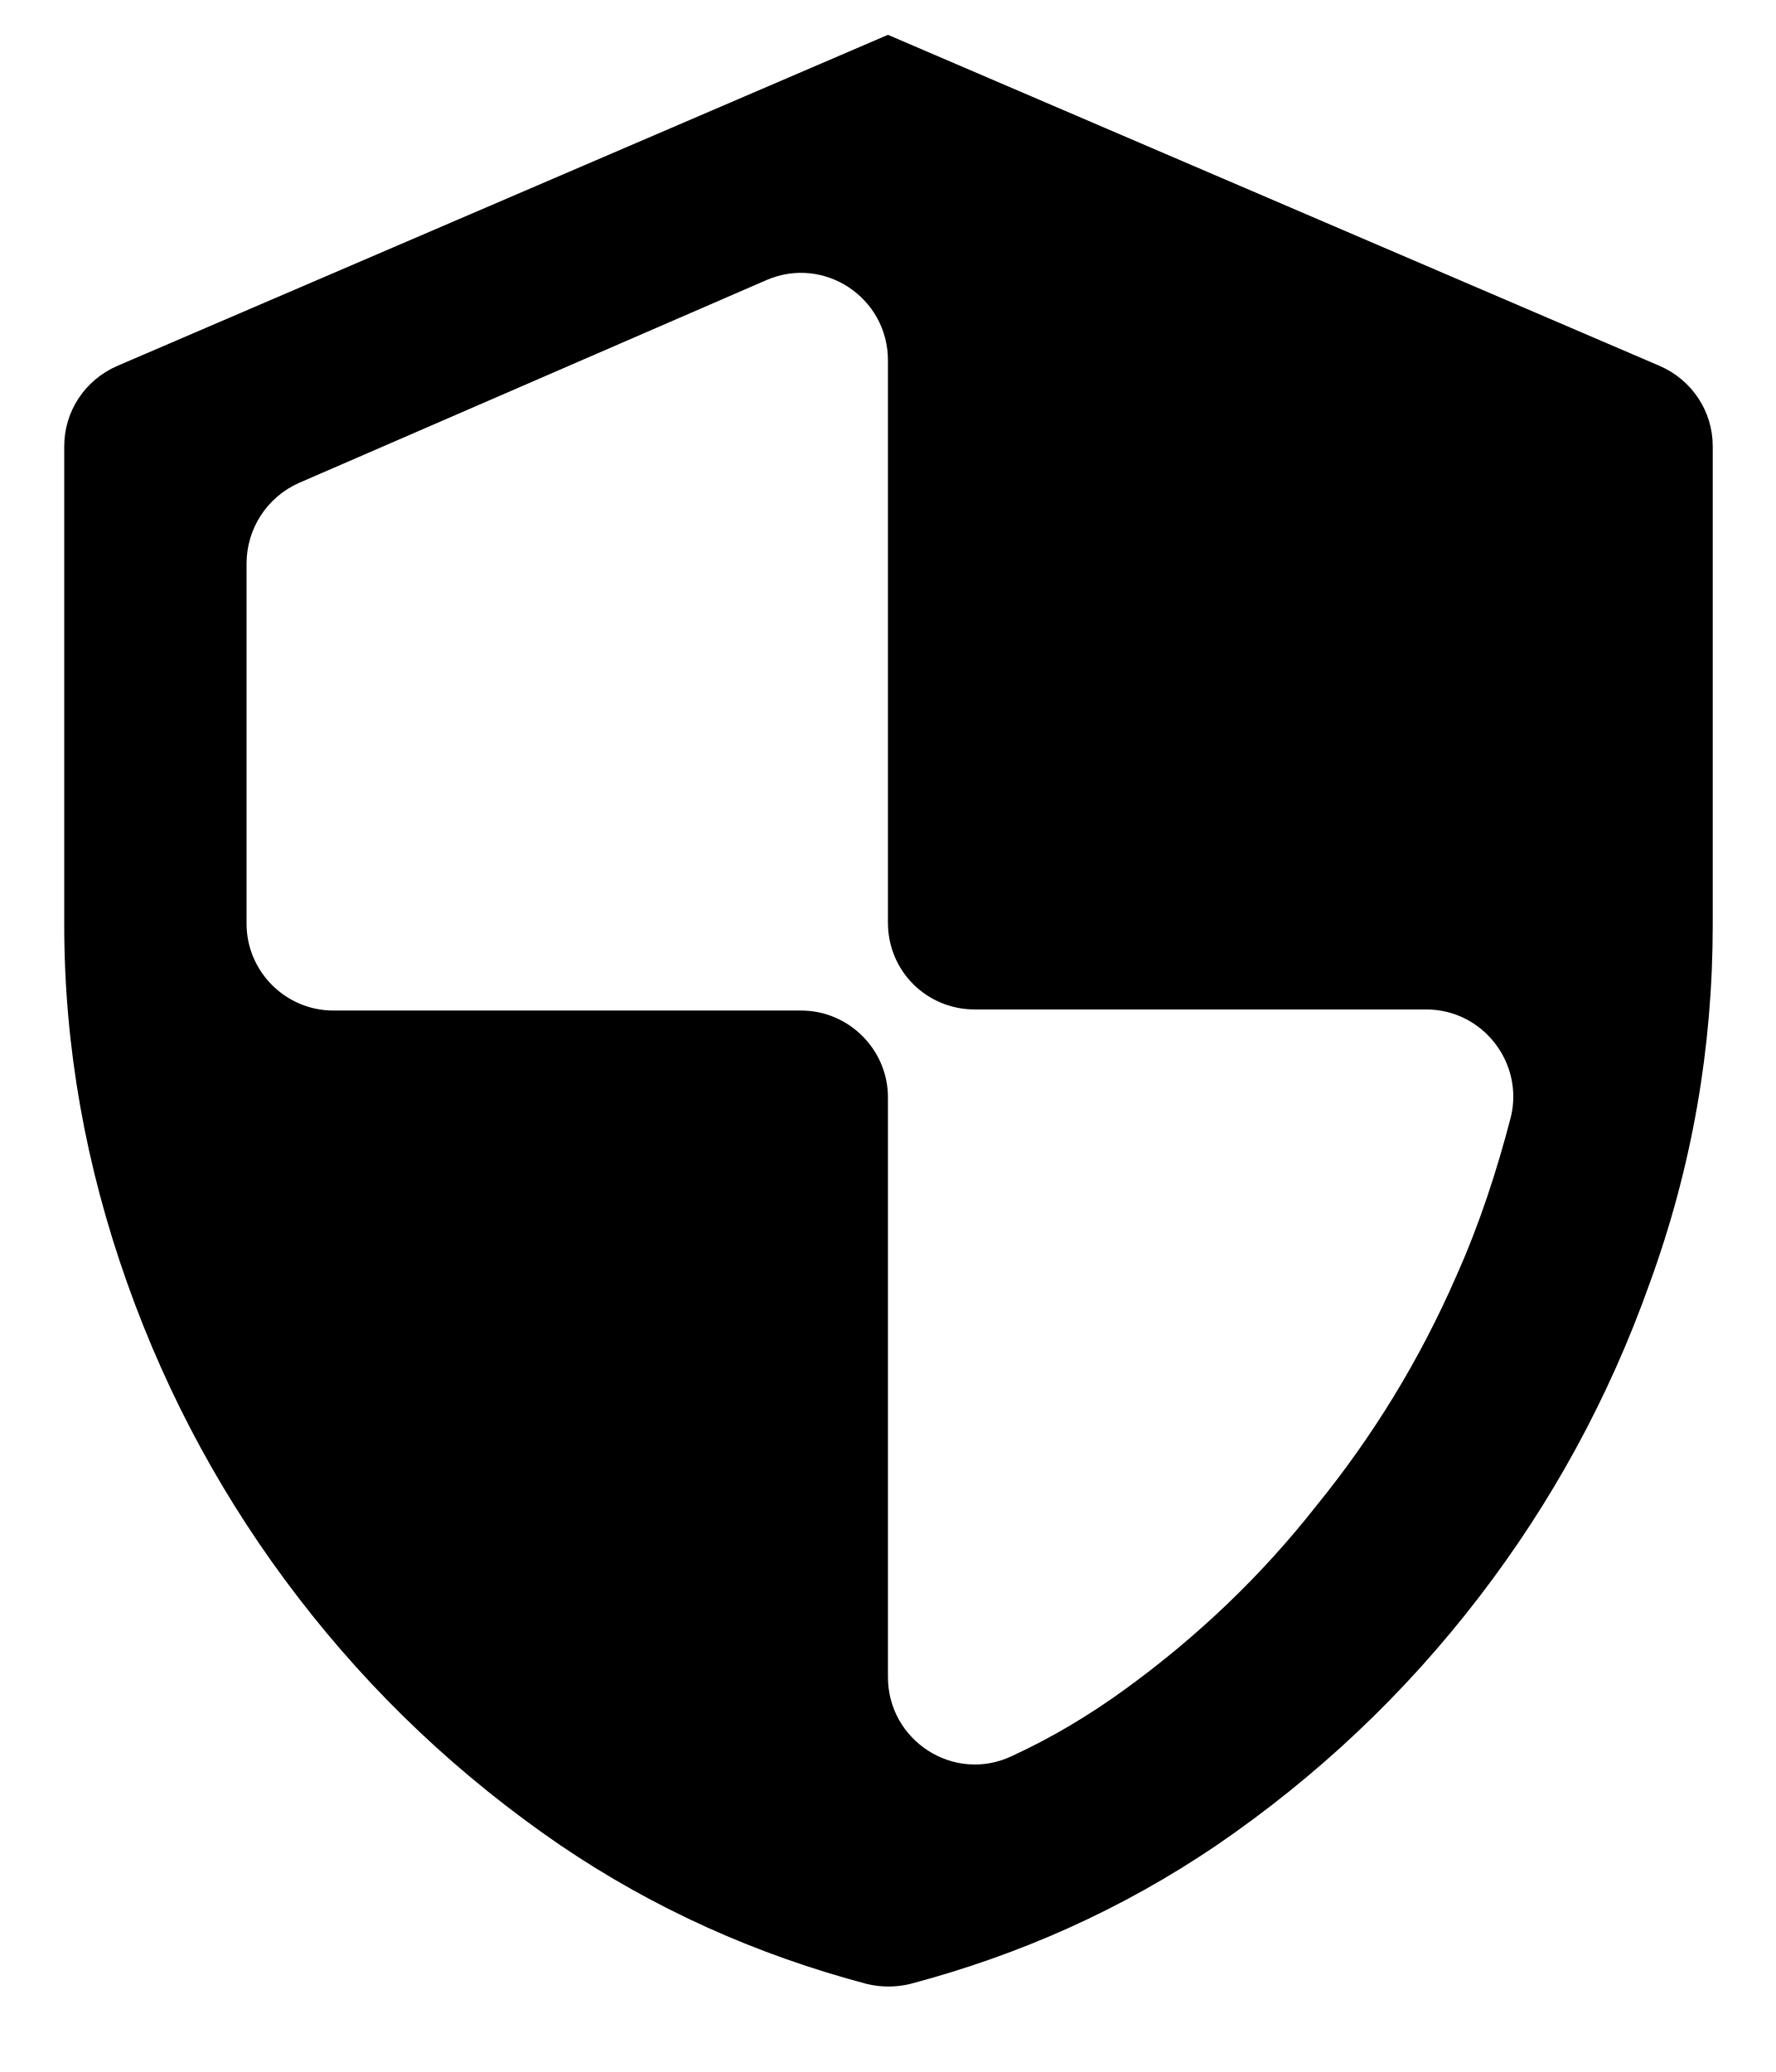
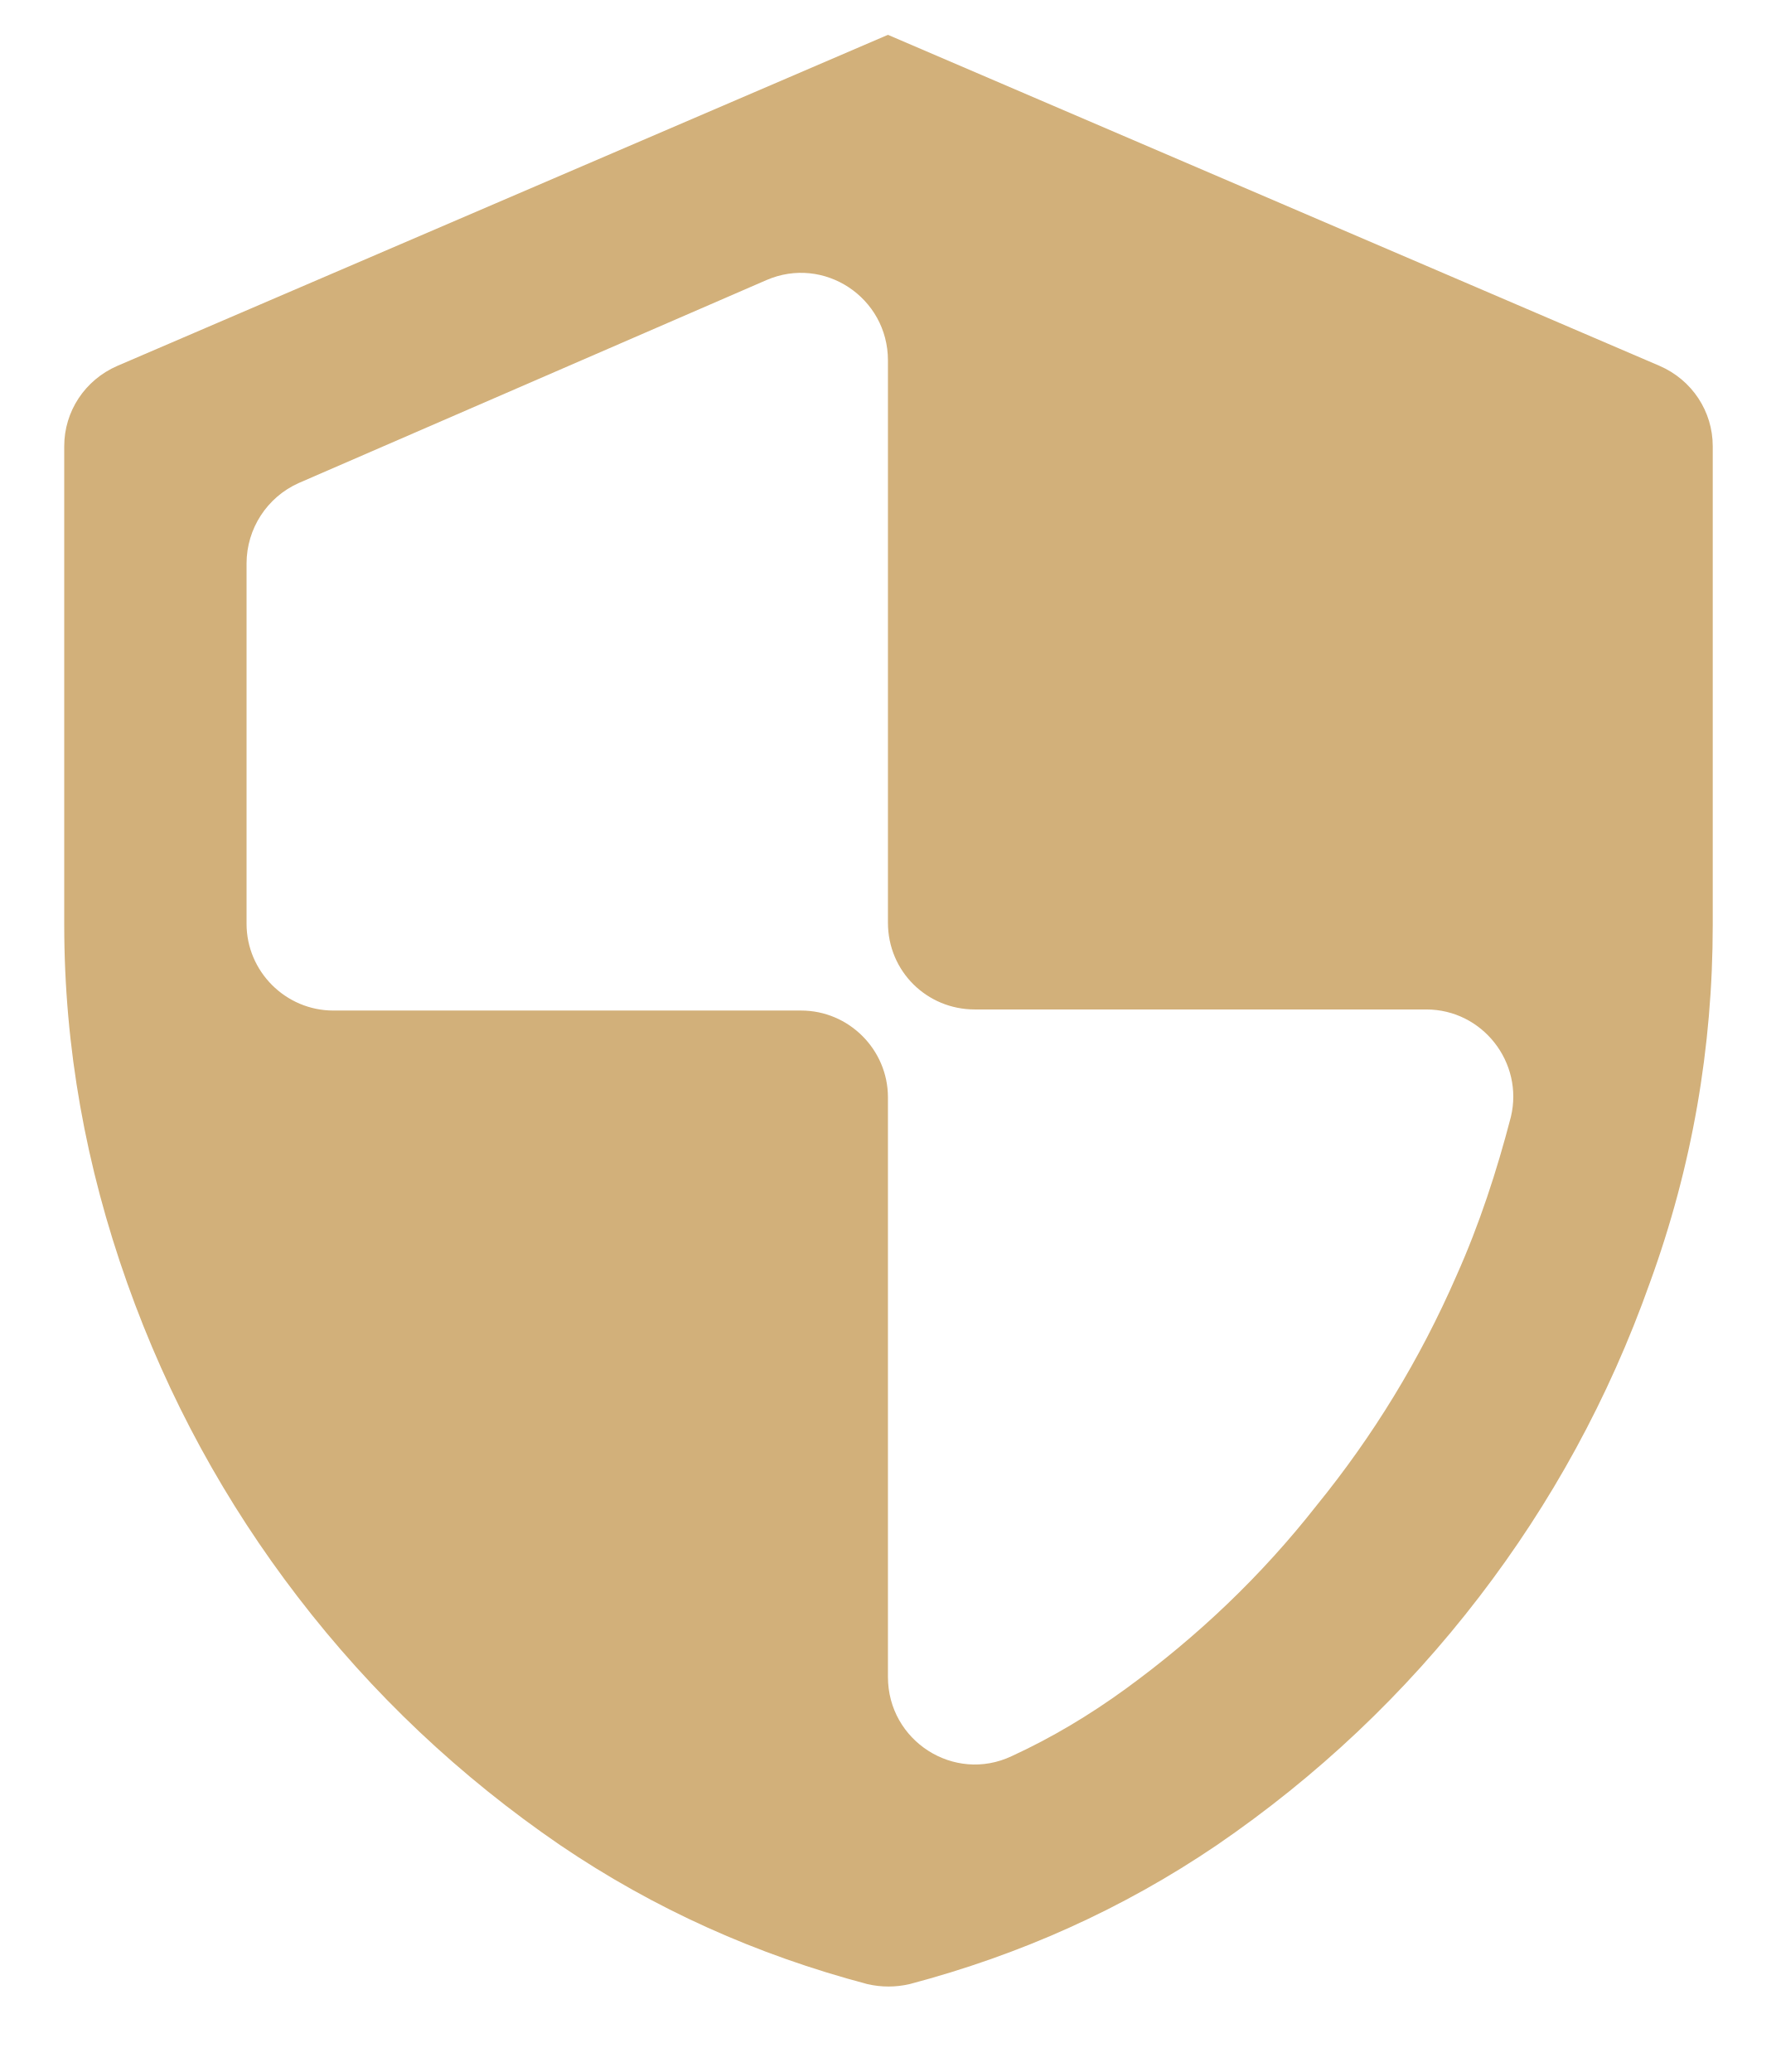
<svg xmlns="http://www.w3.org/2000/svg" width="18px" height="21px" viewBox="0 0 18 21" version="1.1">
  <g id="页面1" stroke="none" stroke-width="1" fill="none" fill-rule="evenodd">
-     <g id="iPhone-XS备份-3" transform="translate(-30, -251)" fill="#000" fill-rule="nonzero">
+     <g id="iPhone-XS备份-3" transform="translate(-30, -251)" fill="#D2B07A" fill-rule="nonzero">
      <g id="安全" transform="translate(30, 251)">
        <path d="M9,0.353 L16.821,3.708 C17.151,3.851 17.36,4.17 17.36,4.522 L17.36,9.373 C17.36,10.616 17.151,11.826 16.722,13.003 C16.304,14.18 15.721,15.236 14.995,16.182 C14.236,17.172 13.345,18.008 12.333,18.701 C11.376,19.35 10.342,19.812 9.22,20.109 C9.077,20.142 8.934,20.142 8.791,20.109 C7.669,19.812 6.635,19.35 5.678,18.701 C4.666,18.008 3.775,17.172 3.016,16.182 C2.29,15.236 1.707,14.18 1.289,13.003 C0.871,11.826 0.651,10.616 0.651,9.373 L0.651,4.522 C0.651,4.17 0.86,3.851 1.19,3.708 L9,0.353 Z M9,9.351 L9,3.653 C9,3.015 8.351,2.586 7.768,2.839 L3.027,4.896 C2.706,5.04 2.5,5.358 2.499,5.71 L2.499,9.362 C2.499,9.846 2.895,10.242 3.379,10.242 L8.12,10.242 C8.604,10.242 9,10.638 9,11.122 L9,16.996 C9,17.645 9.671,18.074 10.254,17.799 C10.661,17.612 11.046,17.381 11.409,17.117 C12.135,16.589 12.784,15.973 13.345,15.258 C13.917,14.554 14.39,13.784 14.764,12.926 C14.995,12.409 15.171,11.87 15.314,11.32 C15.446,10.77 15.028,10.231 14.456,10.231 L9.88,10.231 C9.396,10.231 9,9.846 9,9.351 Z" id="形状" />
      </g>
    </g>
  </g>
</svg>
